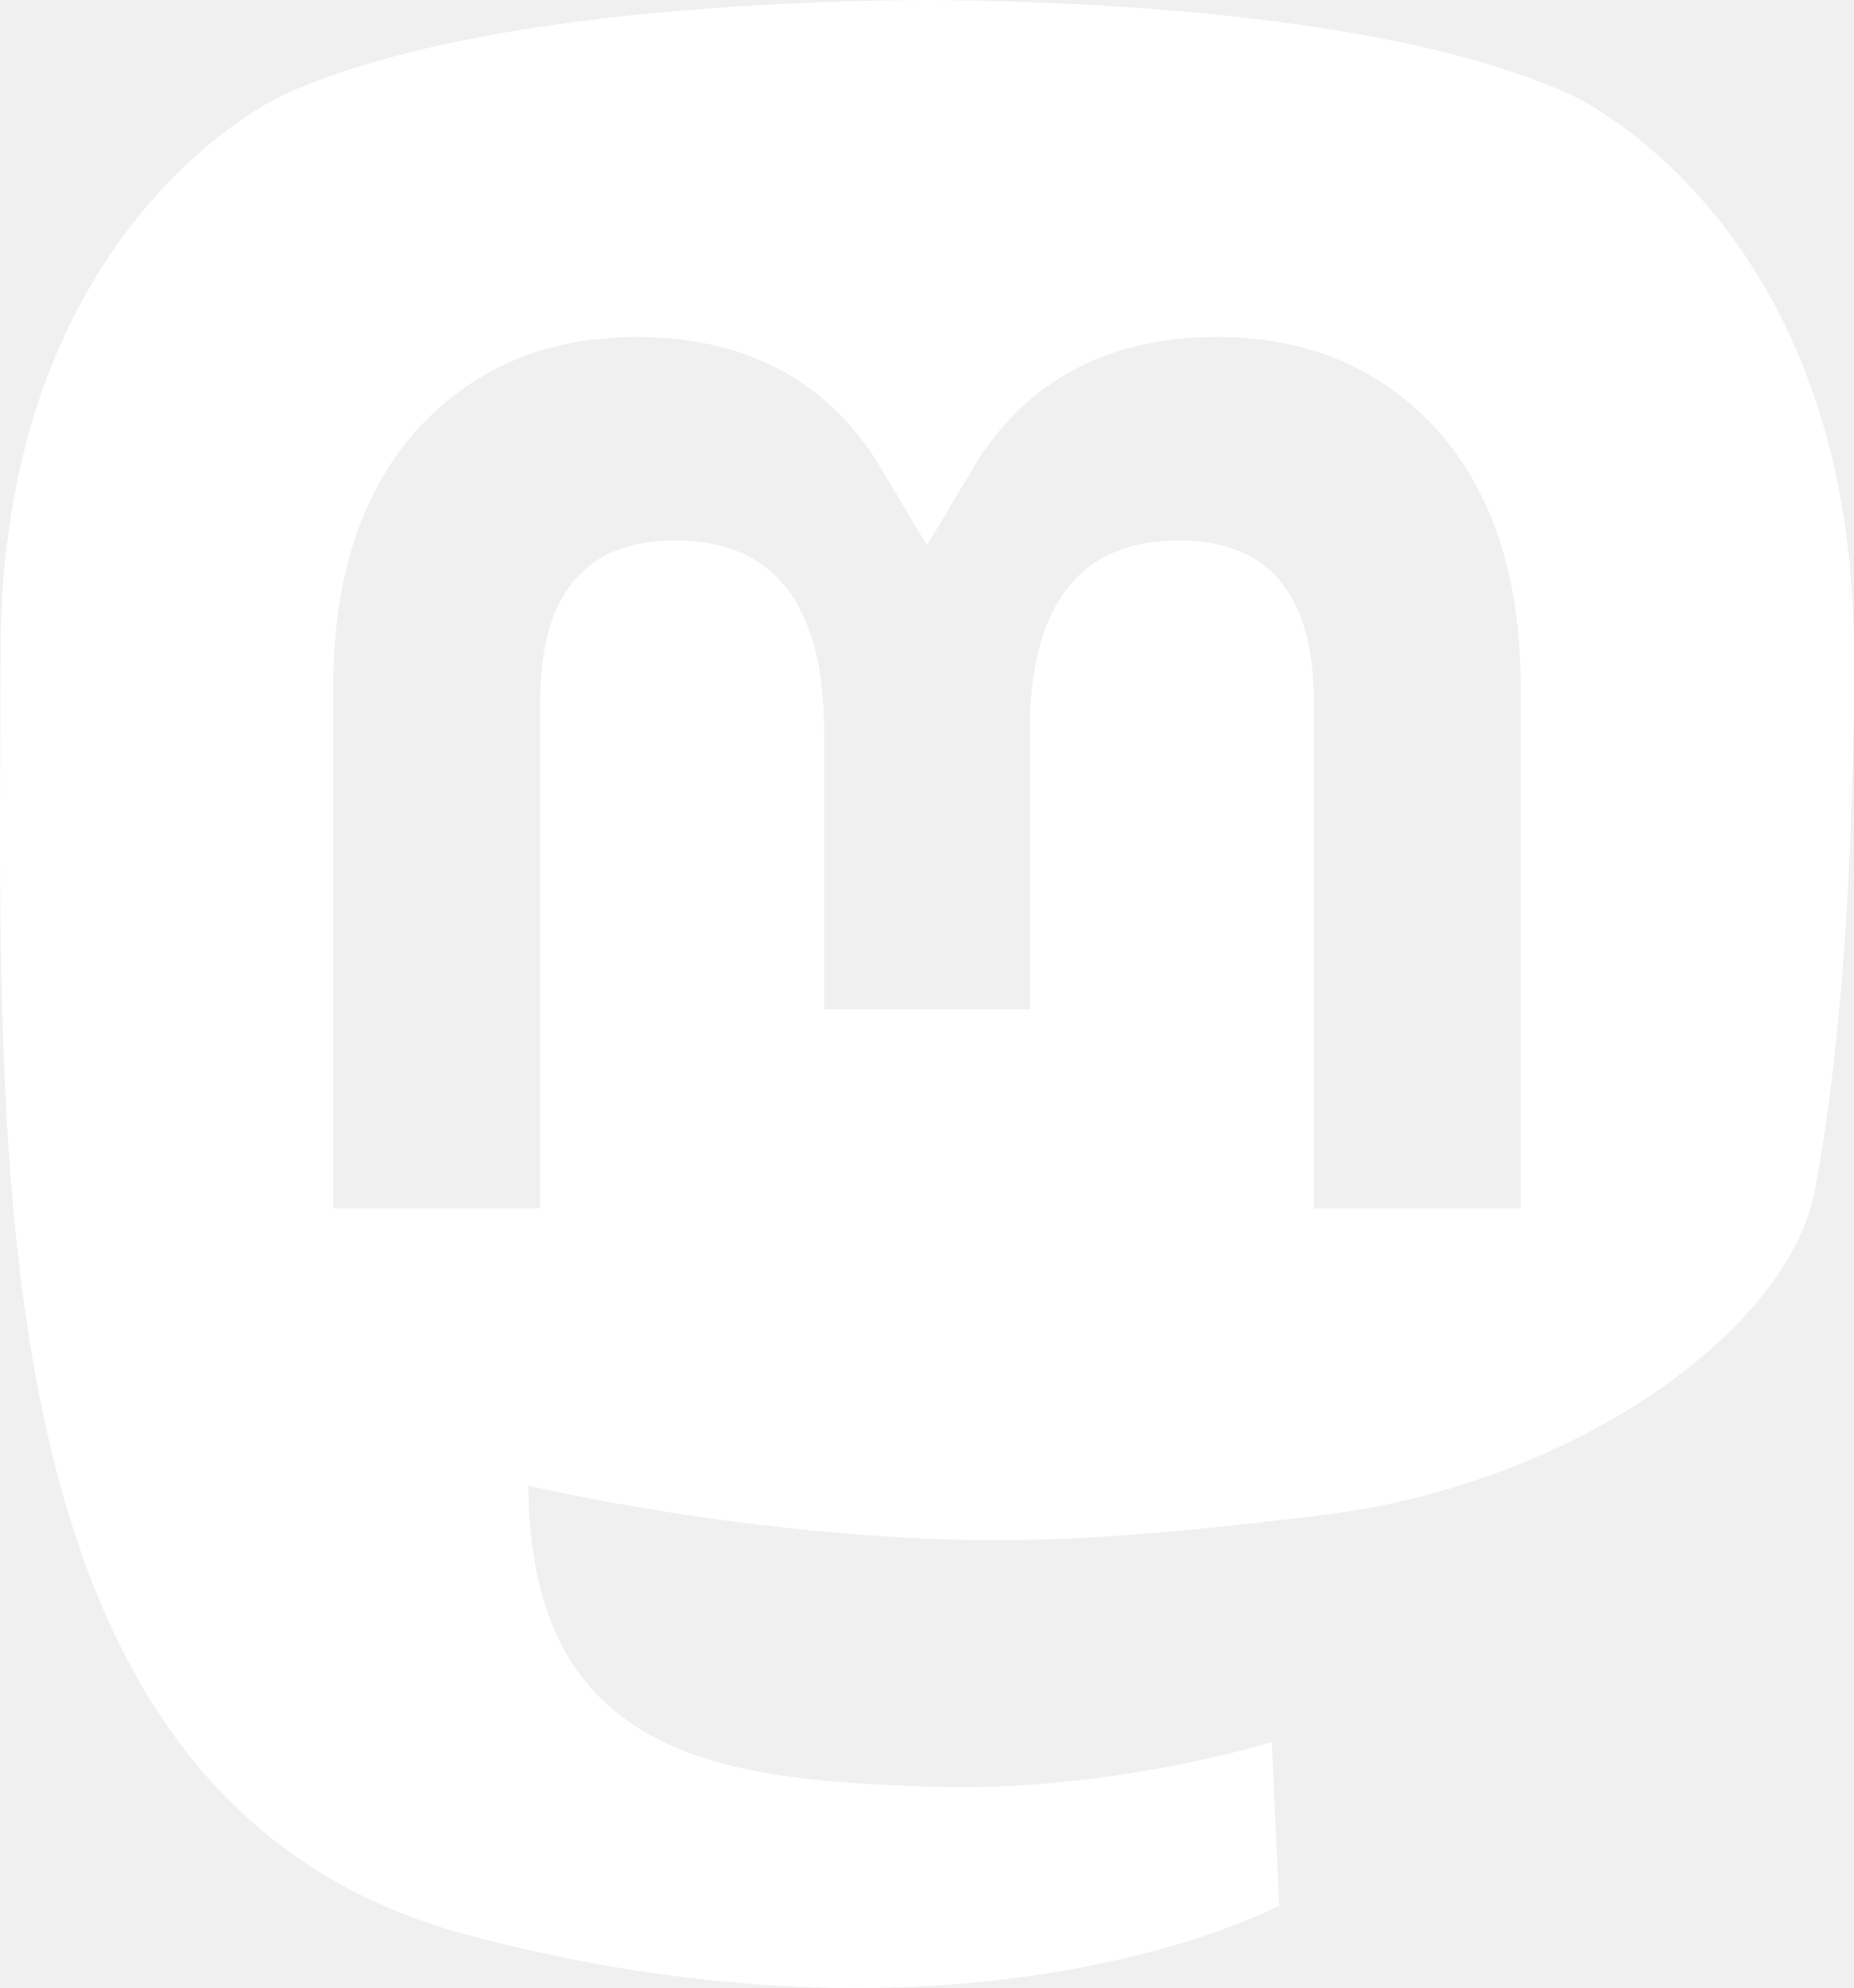
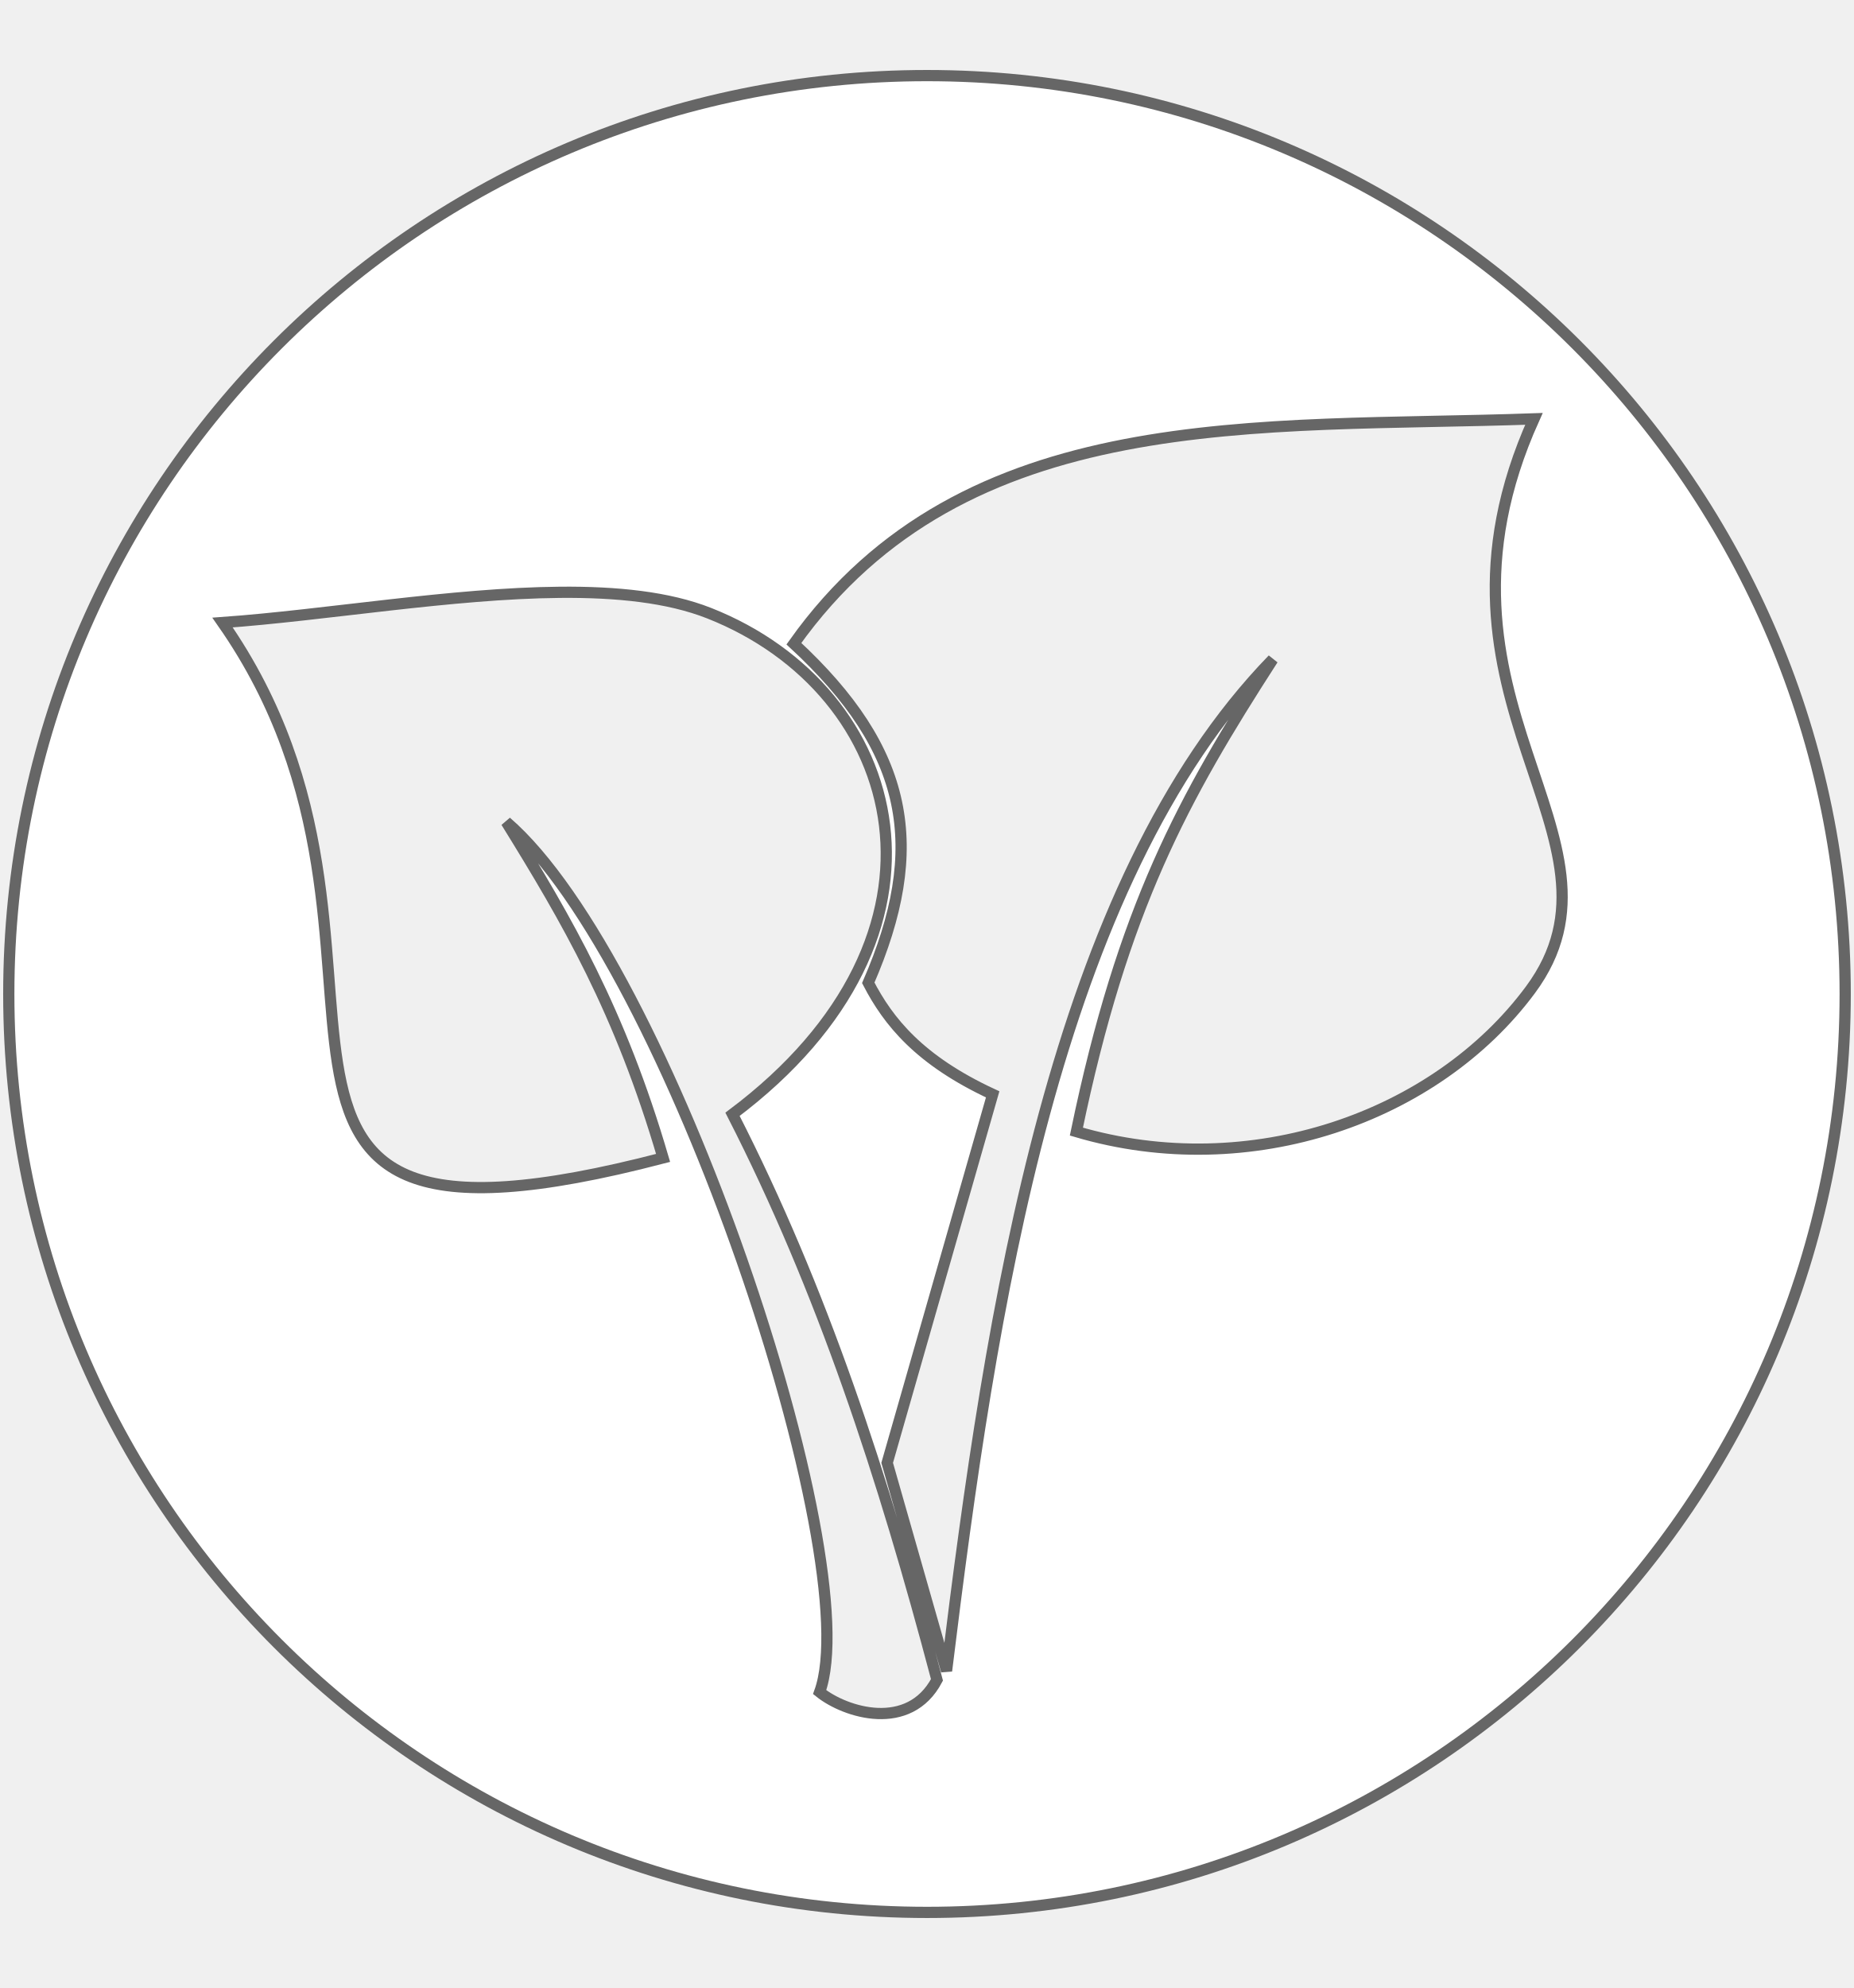
- <svg xmlns="http://www.w3.org/2000/svg" viewBox="0 0 216.414 232.01">
-   <path d="M107.865 0C78.204.242 49.672 3.454 33.045 11.09c0 0-32.977 14.752-32.977 65.082 0 11.525-.224 25.306.141 39.92 1.198 49.22 9.024 97.728 54.531 109.773 20.983 5.554 38.997 6.715 53.506 5.918 26.311-1.459 41.082-9.389 41.082-9.389l-.869-19.09s-18.802 5.928-39.918 5.205c-20.921-.718-43.007-2.255-46.391-27.941-.312-2.256-.469-4.669-.469-7.203 0 0 20.537 5.02 46.564 6.213 15.915.73 30.839-.933 45.998-2.742 29.07-3.471 54.381-21.382 57.562-37.748 5.013-25.781 4.6-62.916 4.6-62.916 0-50.33-32.975-65.082-32.975-65.082C166.805 3.454 138.255.242 108.594 0h-.729zM74.297 39.326c12.355 0 21.71 4.749 27.896 14.248l6.014 10.08 6.016-10.08c6.185-9.499 15.54-14.248 27.896-14.248 10.678 0 19.282 3.754 25.852 11.076 6.369 7.322 9.539 17.219 9.539 29.674v60.941h-24.145V81.869c0-12.469-5.245-18.799-15.738-18.799-11.602 0-17.418 7.509-17.418 22.354v32.375H96.207V85.424c0-14.845-5.815-22.354-17.418-22.354-10.494 0-15.74 6.33-15.74 18.799v59.148H38.904V80.076c0-12.455 3.171-22.351 9.541-29.674 6.569-7.322 15.173-11.076 25.852-11.076z" fill="#fff" />
+ <svg xmlns="http://www.w3.org/2000/svg" viewBox="0 0 216.414 232.01" version="1.1" id="svg4">
+   <defs id="defs8" />
+   <path id="path16137" style="fill:#ffffff;fill-opacity:1;stroke:#666666;stroke-width:1.31;stroke-opacity:1" d="M 108.207,8.822 A 107.183,107.183 0 0 0 1.025,116.005 107.183,107.183 0 0 0 108.207,223.187 107.183,107.183 0 0 0 215.39,116.005 107.183,107.183 0 0 0 108.207,8.822 Z M 179.059,48.884 c -14.831,32.908 12.807,48.773 -0.404,66.625 -11.011,14.88 -32.707,22.551 -53.008,16.555 5.424,-26.129 12.457,-38.885 22.927,-55.117 -25.502,26.255 -32.908,75.848 -38.084,118.052 l -6.93,-24.28 12.315,-43.003 c -8.583,-3.976 -12.189,-8.517 -14.522,-13.015 6.877,-15.828 4.812,-27.105 -8.681,-39.578 C 112.654,47.027 146.927,50.019 179.059,48.884 Z M 65.371,69.125 c 6.611,-0.058 12.643,0.555 17.405,2.434 22.955,9.058 30.75,37.477 2.731,58.485 10.477,20.492 17.552,42.107 23.866,66.006 -3.251,6.138 -10.678,3.845 -13.695,1.428 C 101.298,182.082 77.992,112.2 59.096,95.925 66.204,107.407 72.368,117.953 77.404,135.135 17.756,150.682 52.857,111.105 25.976,72.655 38.018,71.793 52.75,69.236 65.371,69.125 Z" />
</svg>
